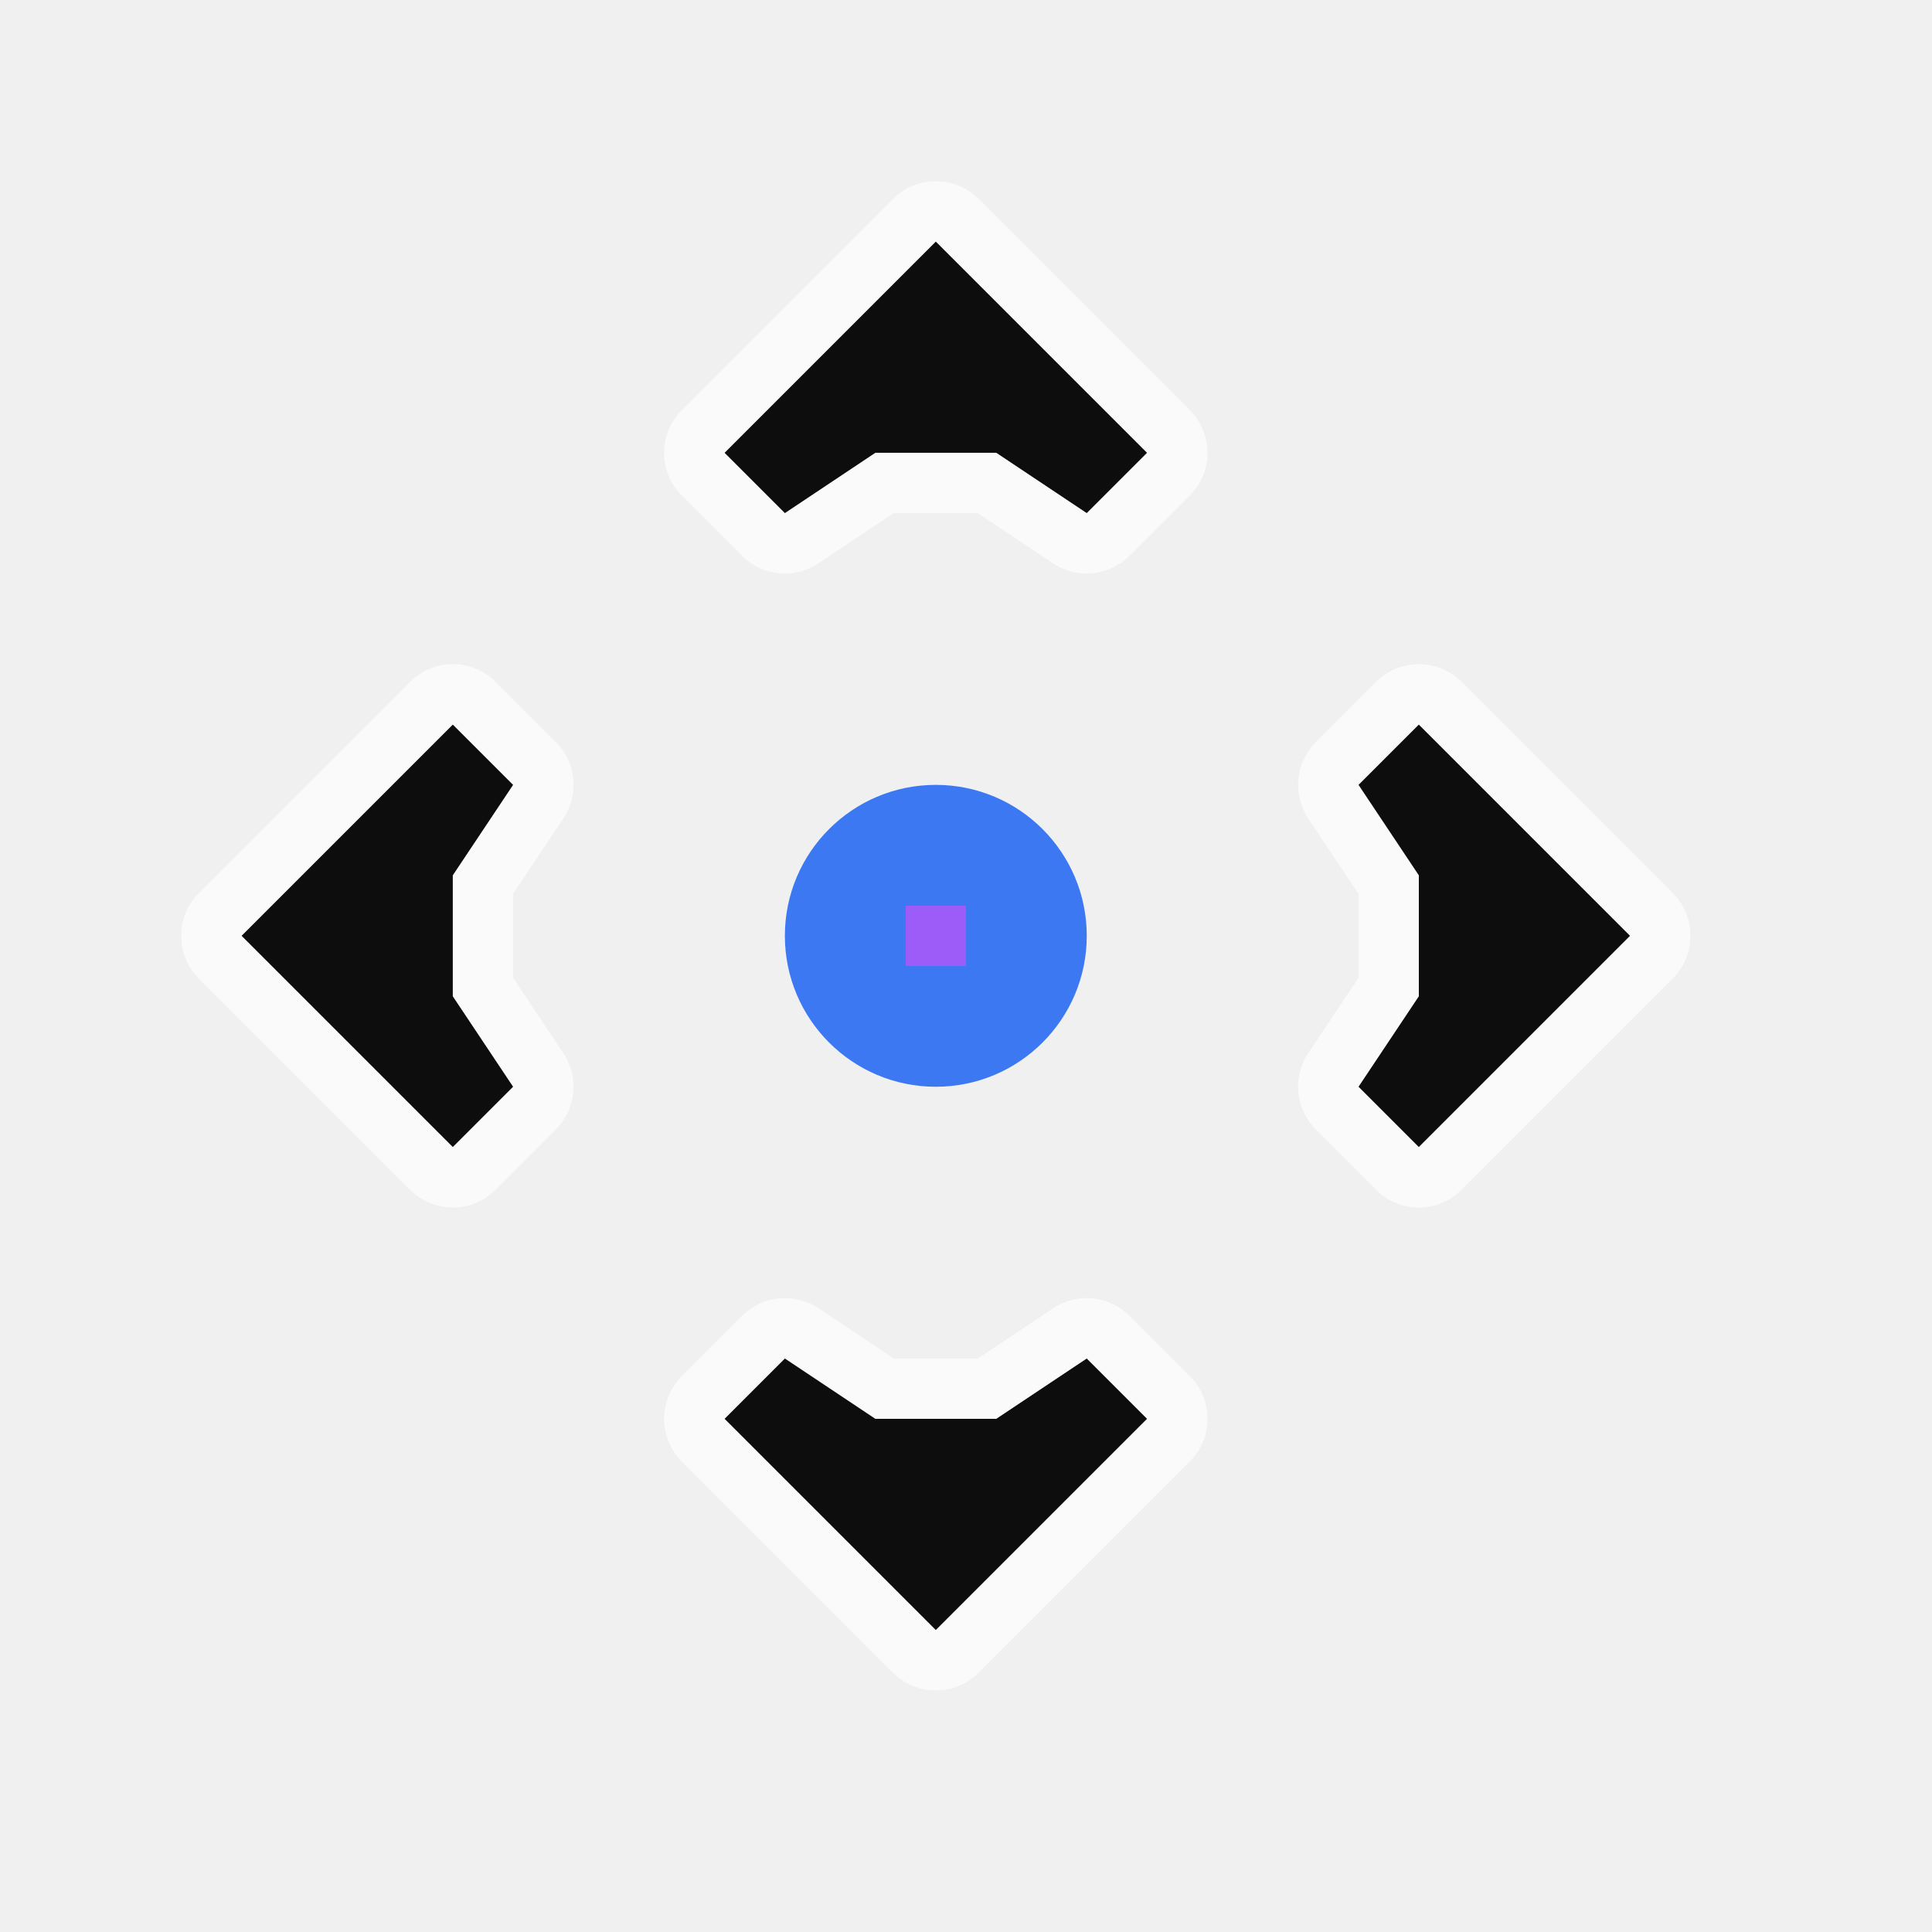
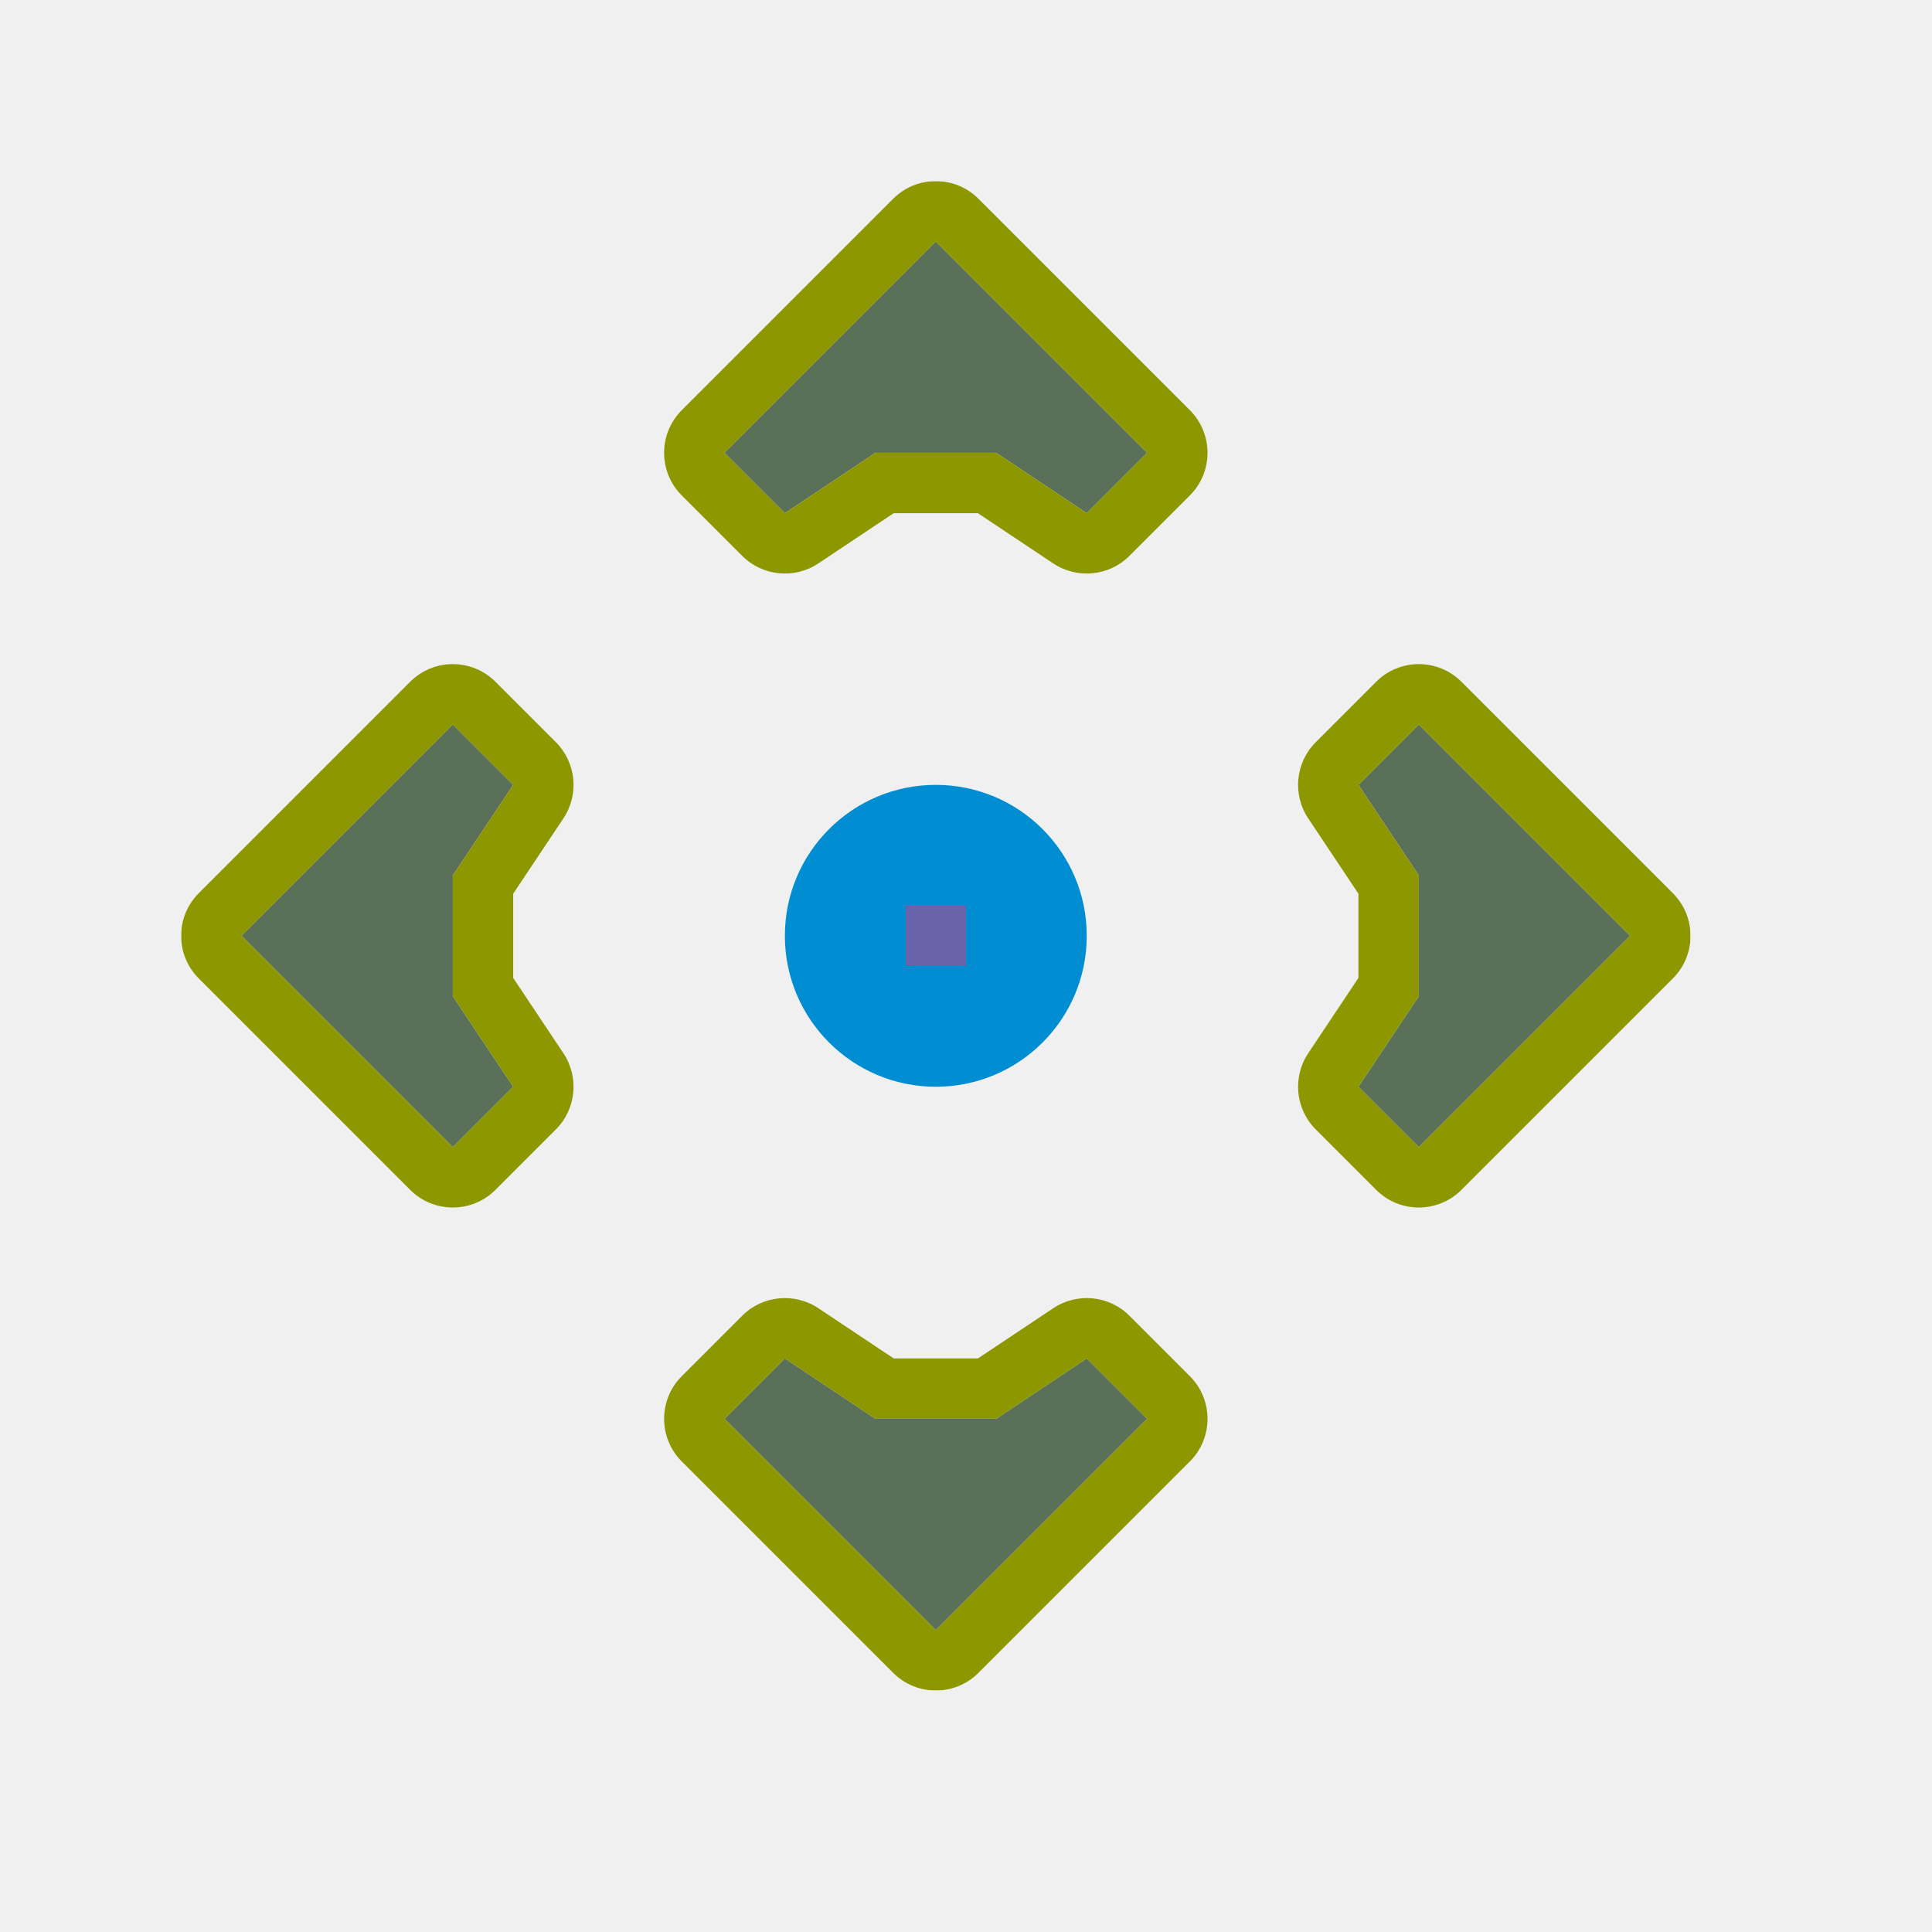
<svg xmlns="http://www.w3.org/2000/svg" width="32" height="32" viewBox="0 0 32 32" fill="none">
  <g id="cursor=all-scroll, variant=dark, size=32">
    <g id="Union">
      <mask id="path-1-outside-1_2320_9285" maskUnits="userSpaceOnUse" x="3" y="3" width="25" height="25" fill="black">
        <rect fill="white" x="3" y="3" width="25" height="25" />
-         <path fill-rule="evenodd" clip-rule="evenodd" d="M12 7.5L15.5 4L19 7.5L18 8.5L16.5 7.5H14.5L13 8.5L12 7.5ZM23.5 12L27 15.5L23.5 19L22.5 18L23.5 16.5V14.5L22.5 13L23.5 12ZM15.5 27L19 23.5L18 22.5L16.5 23.5H14.5L13 22.5L12 23.5L15.5 27ZM7.5 19L4 15.5L7.5 12L8.5 13L7.5 14.5V16.5L8.5 18L7.5 19Z" />
+         <path d="M19 23.5L15.5 27L12 23.5L13 22.5L14.5 23.5H16.5L18 22.5L19 23.5ZM8.5 13L7.5 14.5V16.5L8.5 18L7.5 19L4 15.5L7.5 12L8.5 13ZM27 15.5L23.5 19L22.5 18L23.5 16.5V14.5L22.5 13L23.5 12L27 15.5ZM19 7.5L18 8.5L16.5 7.5H14.5L13 8.5L12 7.5L15.5 4L19 7.5Z" />
      </mask>
-       <path fill-rule="evenodd" clip-rule="evenodd" d="M12 7.5L15.5 4L19 7.5L18 8.5L16.5 7.5H14.5L13 8.5L12 7.5ZM23.5 12L27 15.5L23.5 19L22.5 18L23.5 16.5V14.5L22.5 13L23.5 12ZM15.5 27L19 23.5L18 22.5L16.5 23.5H14.5L13 22.5L12 23.5L15.5 27ZM7.5 19L4 15.5L7.5 12L8.5 13L7.5 14.5V16.5L8.5 18L7.5 19Z" fill="#0D0D0D" />
-       <path d="M15.5 4L16.207 3.293C15.817 2.902 15.183 2.902 14.793 3.293L15.5 4ZM12 7.5L11.293 6.793C10.902 7.183 10.902 7.817 11.293 8.207L12 7.5ZM19 7.5L19.707 8.207C20.098 7.817 20.098 7.183 19.707 6.793L19 7.5ZM18 8.5L17.445 9.332C17.842 9.596 18.37 9.544 18.707 9.207L18 8.5ZM16.5 7.5L17.055 6.668C16.89 6.558 16.697 6.5 16.5 6.5V7.5ZM14.5 7.5V6.5C14.303 6.5 14.11 6.558 13.945 6.668L14.5 7.5ZM13 8.5L12.293 9.207C12.63 9.544 13.158 9.596 13.555 9.332L13 8.5ZM27 15.5L27.707 16.207C27.895 16.02 28 15.765 28 15.5C28 15.235 27.895 14.98 27.707 14.793L27 15.5ZM23.5 12L24.207 11.293C24.02 11.105 23.765 11 23.5 11C23.235 11 22.98 11.105 22.793 11.293L23.5 12ZM23.5 19L22.793 19.707C23.183 20.098 23.817 20.098 24.207 19.707L23.5 19ZM22.5 18L21.668 17.445C21.404 17.842 21.456 18.37 21.793 18.707L22.5 18ZM23.5 16.5L24.332 17.055C24.442 16.89 24.5 16.697 24.5 16.5H23.5ZM23.5 14.5H24.5C24.5 14.303 24.442 14.11 24.332 13.945L23.5 14.5ZM22.5 13L21.793 12.293C21.456 12.63 21.404 13.158 21.668 13.555L22.5 13ZM19 23.5L19.707 24.207C20.098 23.817 20.098 23.183 19.707 22.793L19 23.5ZM15.5 27L14.793 27.707C14.98 27.895 15.235 28 15.5 28C15.765 28 16.02 27.895 16.207 27.707L15.5 27ZM18 22.5L18.707 21.793C18.37 21.456 17.842 21.404 17.445 21.668L18 22.5ZM16.5 23.5V24.5C16.697 24.5 16.89 24.442 17.055 24.332L16.5 23.5ZM14.5 23.5L13.945 24.332C14.11 24.442 14.303 24.5 14.5 24.5V23.5ZM13 22.5L13.555 21.668C13.158 21.404 12.63 21.456 12.293 21.793L13 22.5ZM12 23.5L11.293 22.793C10.902 23.183 10.902 23.817 11.293 24.207L12 23.5ZM4 15.5L3.293 14.793C2.902 15.183 2.902 15.817 3.293 16.207L4 15.5ZM7.5 19L6.793 19.707C7.183 20.098 7.817 20.098 8.207 19.707L7.5 19ZM7.5 12L8.207 11.293C8.02 11.105 7.765 11 7.5 11C7.235 11 6.98 11.105 6.793 11.293L7.5 12ZM8.5 13L9.332 13.555C9.596 13.158 9.544 12.63 9.207 12.293L8.5 13ZM7.5 14.5L6.668 13.945C6.558 14.11 6.5 14.303 6.5 14.5H7.5ZM7.5 16.5H6.5C6.5 16.697 6.558 16.89 6.668 17.055L7.5 16.5ZM8.5 18L9.207 18.707C9.544 18.37 9.596 17.842 9.332 17.445L8.5 18ZM14.793 3.293L11.293 6.793L12.707 8.207L16.207 4.707L14.793 3.293ZM19.707 6.793L16.207 3.293L14.793 4.707L18.293 8.207L19.707 6.793ZM18.707 9.207L19.707 8.207L18.293 6.793L17.293 7.793L18.707 9.207ZM15.945 8.332L17.445 9.332L18.555 7.668L17.055 6.668L15.945 8.332ZM14.5 8.5H16.5V6.5H14.5V8.5ZM13.555 9.332L15.055 8.332L13.945 6.668L12.445 7.668L13.555 9.332ZM11.293 8.207L12.293 9.207L13.707 7.793L12.707 6.793L11.293 8.207ZM27.707 14.793L24.207 11.293L22.793 12.707L26.293 16.207L27.707 14.793ZM24.207 19.707L27.707 16.207L26.293 14.793L22.793 18.293L24.207 19.707ZM21.793 18.707L22.793 19.707L24.207 18.293L23.207 17.293L21.793 18.707ZM22.668 15.945L21.668 17.445L23.332 18.555L24.332 17.055L22.668 15.945ZM22.5 14.5V16.5H24.5V14.5H22.5ZM21.668 13.555L22.668 15.055L24.332 13.945L23.332 12.445L21.668 13.555ZM22.793 11.293L21.793 12.293L23.207 13.707L24.207 12.707L22.793 11.293ZM18.293 22.793L14.793 26.293L16.207 27.707L19.707 24.207L18.293 22.793ZM17.293 23.207L18.293 24.207L19.707 22.793L18.707 21.793L17.293 23.207ZM17.055 24.332L18.555 23.332L17.445 21.668L15.945 22.668L17.055 24.332ZM14.5 24.5H16.5V22.5H14.5V24.5ZM12.445 23.332L13.945 24.332L15.055 22.668L13.555 21.668L12.445 23.332ZM12.707 24.207L13.707 23.207L12.293 21.793L11.293 22.793L12.707 24.207ZM16.207 26.293L12.707 22.793L11.293 24.207L14.793 27.707L16.207 26.293ZM3.293 16.207L6.793 19.707L8.207 18.293L4.707 14.793L3.293 16.207ZM6.793 11.293L3.293 14.793L4.707 16.207L8.207 12.707L6.793 11.293ZM9.207 12.293L8.207 11.293L6.793 12.707L7.793 13.707L9.207 12.293ZM8.332 15.055L9.332 13.555L7.668 12.445L6.668 13.945L8.332 15.055ZM8.5 16.5V14.5H6.5V16.5H8.5ZM9.332 17.445L8.332 15.945L6.668 17.055L7.668 18.555L9.332 17.445ZM8.207 19.707L9.207 18.707L7.793 17.293L6.793 18.293L8.207 19.707Z" fill="white" fill-opacity="0.65" mask="url(#path-1-outside-1_2320_9285)" />
+       <path d="M19 23.5L15.5 27L12 23.5L13 22.5L14.5 23.5H16.5L18 22.5L19 23.5ZM8.5 13L7.5 14.5V16.5L8.5 18L7.5 19L4 15.5L7.5 12L8.5 13ZM27 15.5L23.5 19L22.5 18L23.5 16.5V14.5L22.5 13L23.5 12L27 15.5ZM19 7.5L18 8.5L16.5 7.5H14.5L13 8.5L12 7.5L15.5 4L19 7.5Z" fill="#5A7058" />
+       <path d="M19 23.5L19.707 24.207C20.098 23.817 20.098 23.183 19.707 22.793L19 23.5ZM15.5 27L14.793 27.707C15.183 28.098 15.817 28.098 16.207 27.707L15.5 27ZM12 23.5L11.293 22.793C10.902 23.183 10.902 23.817 11.293 24.207L12 23.5ZM13 22.5L13.555 21.668C13.158 21.404 12.63 21.456 12.293 21.793L13 22.5ZM14.5 23.5L13.945 24.332C14.11 24.442 14.303 24.5 14.5 24.5V23.5ZM16.5 23.5V24.5C16.697 24.5 16.89 24.442 17.055 24.332L16.5 23.5ZM18 22.5L18.707 21.793C18.37 21.456 17.842 21.404 17.445 21.668L18 22.5ZM8.5 13L9.332 13.555C9.596 13.158 9.544 12.63 9.207 12.293L8.5 13ZM7.5 14.5L6.668 13.945C6.558 14.11 6.5 14.303 6.5 14.5H7.5ZM7.5 16.5H6.5C6.5 16.697 6.558 16.89 6.668 17.055L7.5 16.5ZM8.5 18L9.207 18.707C9.544 18.37 9.596 17.842 9.332 17.445L8.5 18ZM7.5 19L6.793 19.707C7.183 20.098 7.817 20.098 8.207 19.707L7.5 19ZM4 15.5L3.293 14.793C2.902 15.183 2.902 15.817 3.293 16.207L4 15.5ZM7.5 12L8.207 11.293C7.817 10.902 7.183 10.902 6.793 11.293L7.5 12ZM27 15.5L27.707 16.207C28.098 15.817 28.098 15.183 27.707 14.793L27 15.5ZM23.5 19L22.793 19.707C23.183 20.098 23.817 20.098 24.207 19.707L23.5 19ZM22.5 18L21.668 17.445C21.404 17.842 21.456 18.37 21.793 18.707L22.5 18ZM23.5 16.5L24.332 17.055C24.442 16.89 24.5 16.697 24.5 16.5H23.5ZM23.5 14.5H24.5C24.5 14.303 24.442 14.11 24.332 13.945L23.5 14.5ZM22.5 13L21.793 12.293C21.456 12.63 21.404 13.158 21.668 13.555L22.5 13ZM23.5 12L24.207 11.293C23.817 10.902 23.183 10.902 22.793 11.293L23.5 12ZM19 7.5L19.707 8.207C20.098 7.817 20.098 7.183 19.707 6.793L19 7.5ZM18 8.5L17.445 9.332C17.842 9.596 18.37 9.544 18.707 9.207L18 8.5ZM16.5 7.5L17.055 6.668C16.89 6.558 16.697 6.5 16.5 6.5V7.5ZM14.5 7.5V6.5C14.303 6.5 14.11 6.558 13.945 6.668L14.5 7.5ZM13 8.5L12.293 9.207C12.63 9.544 13.158 9.596 13.555 9.332L13 8.5ZM12 7.5L11.293 6.793C10.902 7.183 10.902 7.817 11.293 8.207L12 7.5ZM15.5 4L16.207 3.293C15.817 2.902 15.183 2.902 14.793 3.293L15.5 4ZM19 23.5L18.293 22.793L14.793 26.293L15.5 27L16.207 27.707L19.707 24.207L19 23.5ZM15.5 27L16.207 26.293L12.707 22.793L12 23.5L11.293 24.207L14.793 27.707L15.5 27ZM12 23.5L12.707 24.207L13.707 23.207L13 22.5L12.293 21.793L11.293 22.793L12 23.5ZM13 22.5L12.445 23.332L13.945 24.332L14.5 23.5L15.055 22.668L13.555 21.668L13 22.5ZM14.5 23.5V24.5H16.5V23.5V22.5H14.5V23.5ZM16.5 23.5L17.055 24.332L18.555 23.332L18 22.5L17.445 21.668L15.945 22.668L16.5 23.5ZM18 22.5L17.293 23.207L18.293 24.207L19 23.5L19.707 22.793L18.707 21.793L18 22.5ZM8.5 13L7.668 12.445L6.668 13.945L7.5 14.5L8.332 15.055L9.332 13.555L8.5 13ZM7.5 14.5H6.5V16.5H7.5H8.5V14.5H7.5ZM7.5 16.5L6.668 17.055L7.668 18.555L8.5 18L9.332 17.445L8.332 15.945L7.5 16.5ZM8.5 18L7.793 17.293L6.793 18.293L7.5 19L8.207 19.707L9.207 18.707L8.5 18ZM7.5 19L8.207 18.293L4.707 14.793L4 15.5L3.293 16.207L6.793 19.707L7.5 19ZM4 15.5L4.707 16.207L8.207 12.707L7.5 12L6.793 11.293L3.293 14.793L4 15.5ZM7.5 12L6.793 12.707L7.793 13.707L8.5 13L9.207 12.293L8.207 11.293L7.5 12ZM27 15.5L26.293 14.793L22.793 18.293L23.5 19L24.207 19.707L27.707 16.207L27 15.5ZM23.5 19L24.207 18.293L23.207 17.293L22.5 18L21.793 18.707L22.793 19.707L23.5 19ZM22.5 18L23.332 18.555L24.332 17.055L23.5 16.5L22.668 15.945L21.668 17.445L22.5 18ZM23.5 16.5H24.5V14.5H23.5H22.5V16.5H23.5ZM23.5 14.5L24.332 13.945L23.332 12.445L22.5 13L21.668 13.555L22.668 15.055L23.5 14.5ZM22.5 13L23.207 13.707L24.207 12.707L23.5 12L22.793 11.293L21.793 12.293L22.5 13ZM23.5 12L22.793 12.707L26.293 16.207L27 15.5L27.707 14.793L24.207 11.293L23.5 12ZM19 7.5L18.293 6.793L17.293 7.793L18 8.5L18.707 9.207L19.707 8.207L19 7.5ZM18 8.5L18.555 7.668L17.055 6.668L16.5 7.5L15.945 8.332L17.445 9.332L18 8.5ZM16.5 7.5V6.5H14.5V7.5V8.5H16.5V7.5ZM14.5 7.5L13.945 6.668L12.445 7.668L13 8.5L13.555 9.332L15.055 8.332L14.5 7.5ZM13 8.5L13.707 7.793L12.707 6.793L12 7.5L11.293 8.207L12.293 9.207L13 8.5ZM12 7.5L12.707 8.207L16.207 4.707L15.5 4L14.793 3.293L11.293 6.793L12 7.5ZM15.5 4L14.793 4.707L18.293 8.207L19 7.5L19.707 6.793L16.207 3.293L15.5 4Z" fill="#8D9800" mask="url(#path-1-outside-1_2320_9285)" />
    </g>
    <g id="center">
-       <circle id="center_2" cx="15.5" cy="15.5" r="2.5" fill="#3B78F1" />
+       <circle id="center_2" cx="15.5" cy="15.5" r="2.5" fill="#008DD1" />
    </g>
    <g id="hotspot" clip-path="url(#clip0_2320_9285)">
-       <rect id="center_3" opacity="0.5" x="15" y="15" width="1" height="1" fill="#FF3DFF" />
+       <rect id="center_3" opacity="0.5" x="15" y="15" width="1" height="1" fill="#D43982" />
    </g>
  </g>
  <defs>
    <clipPath id="clip0_2320_9285">
      <rect width="1" height="1" fill="white" transform="translate(15 15)" />
    </clipPath>
  </defs>
</svg>
